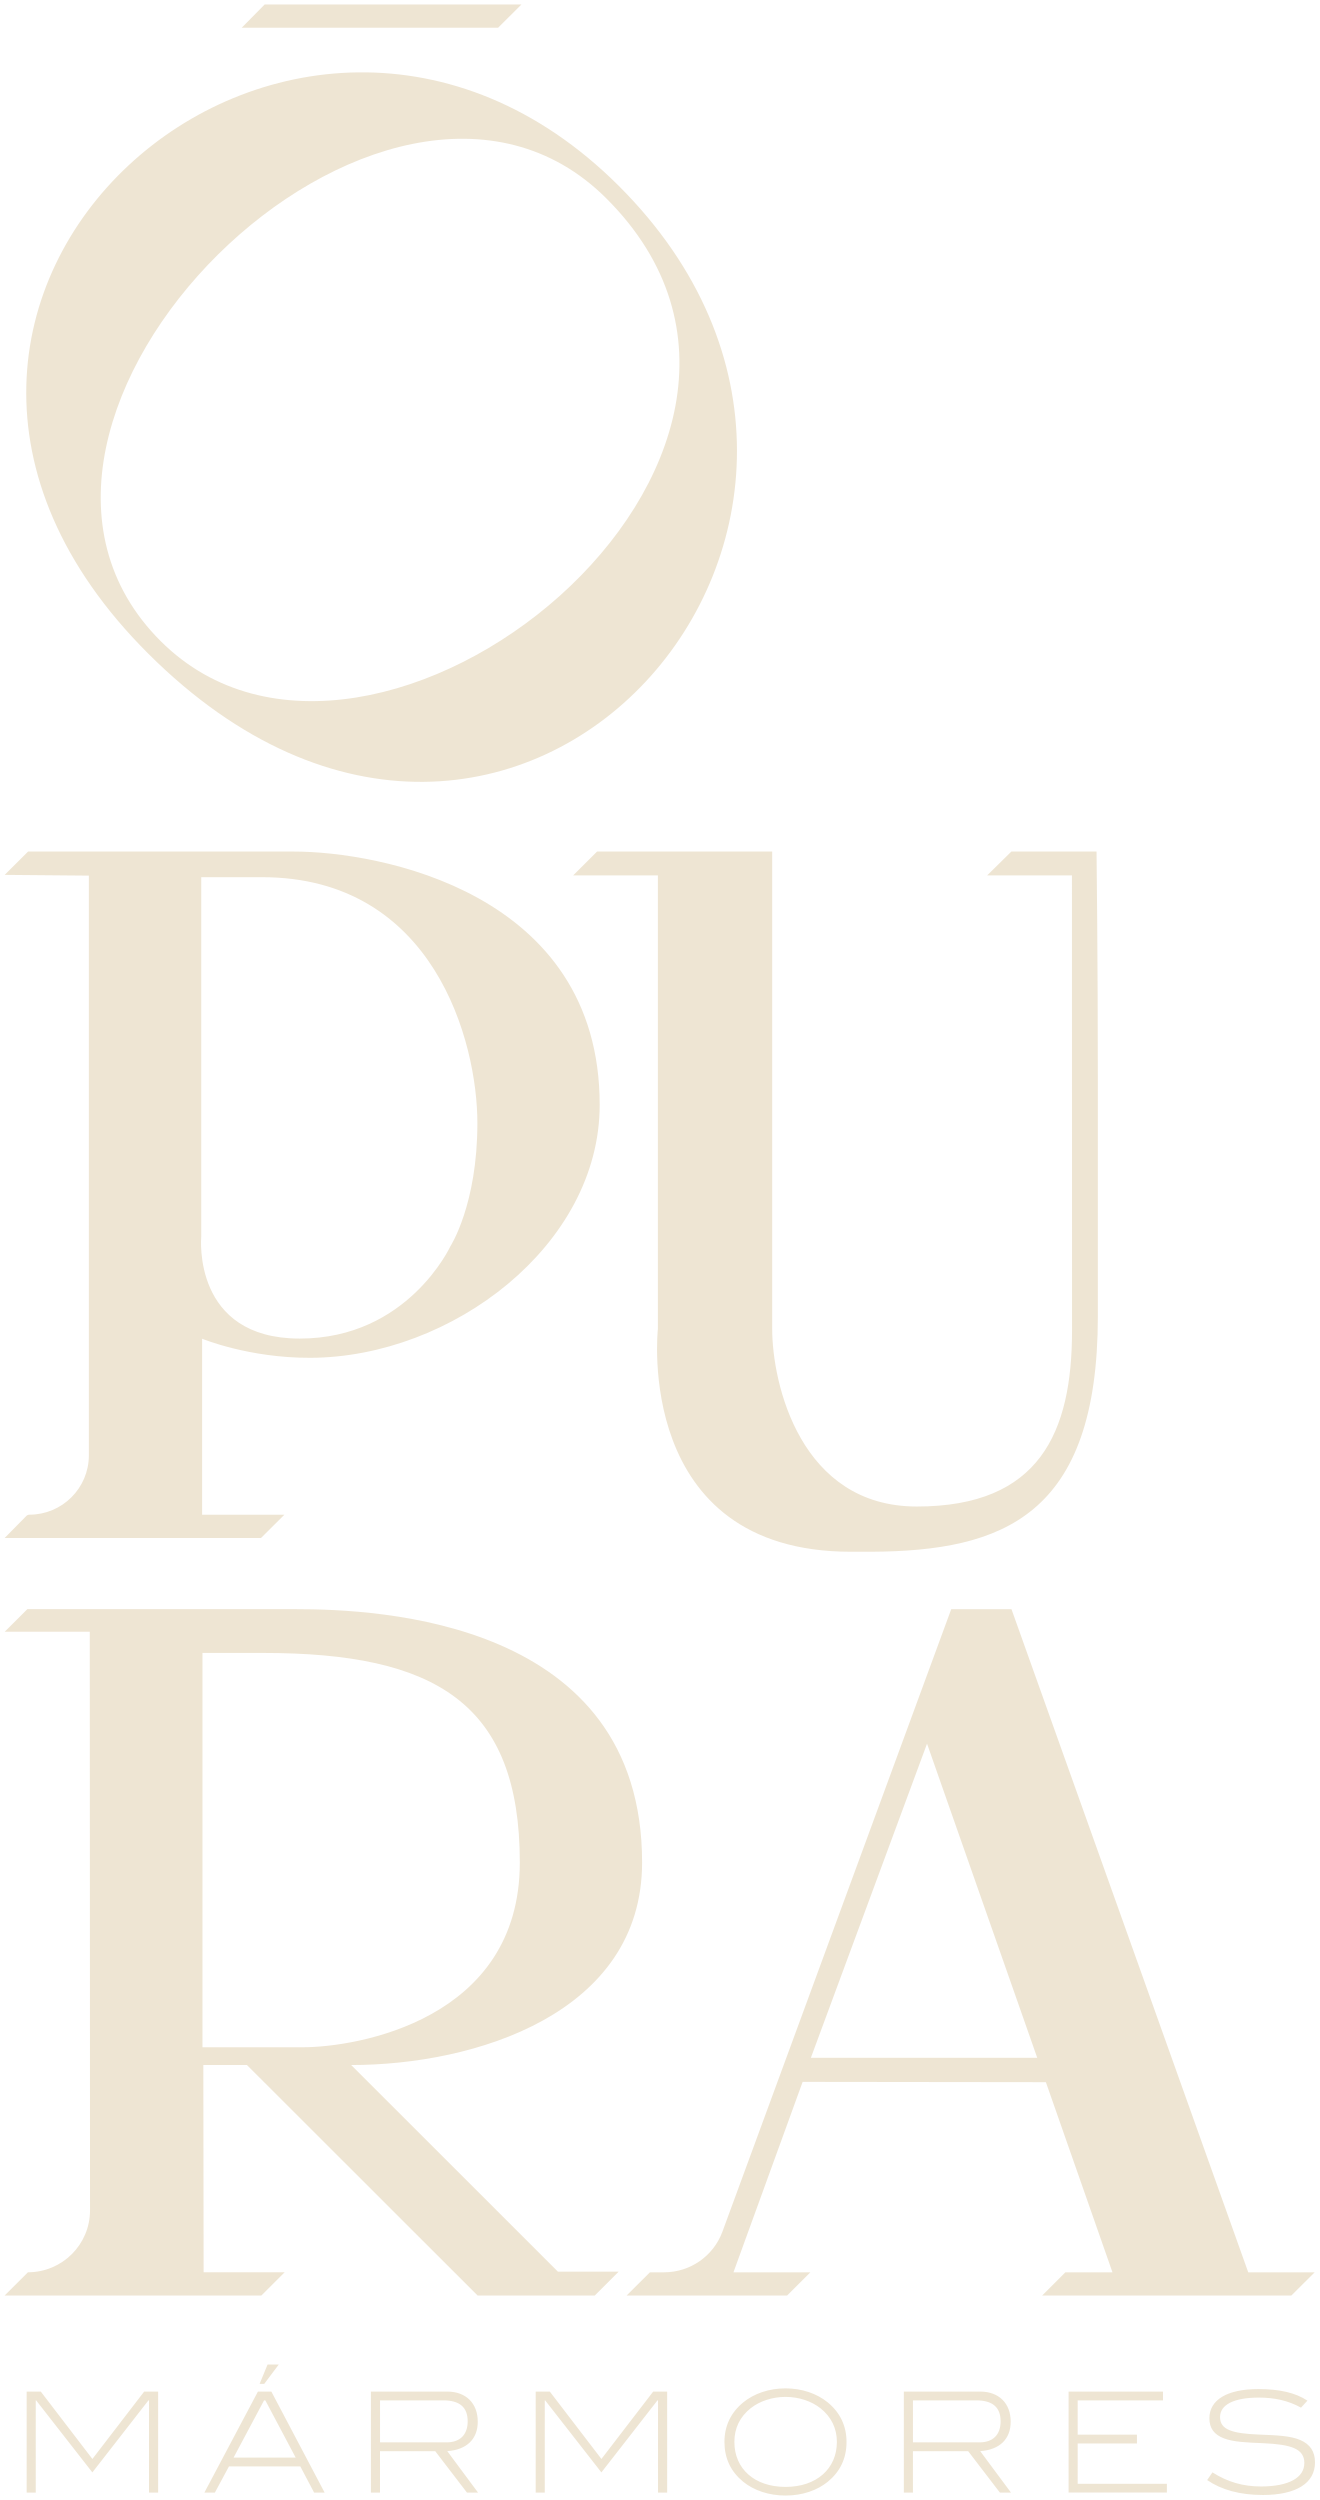
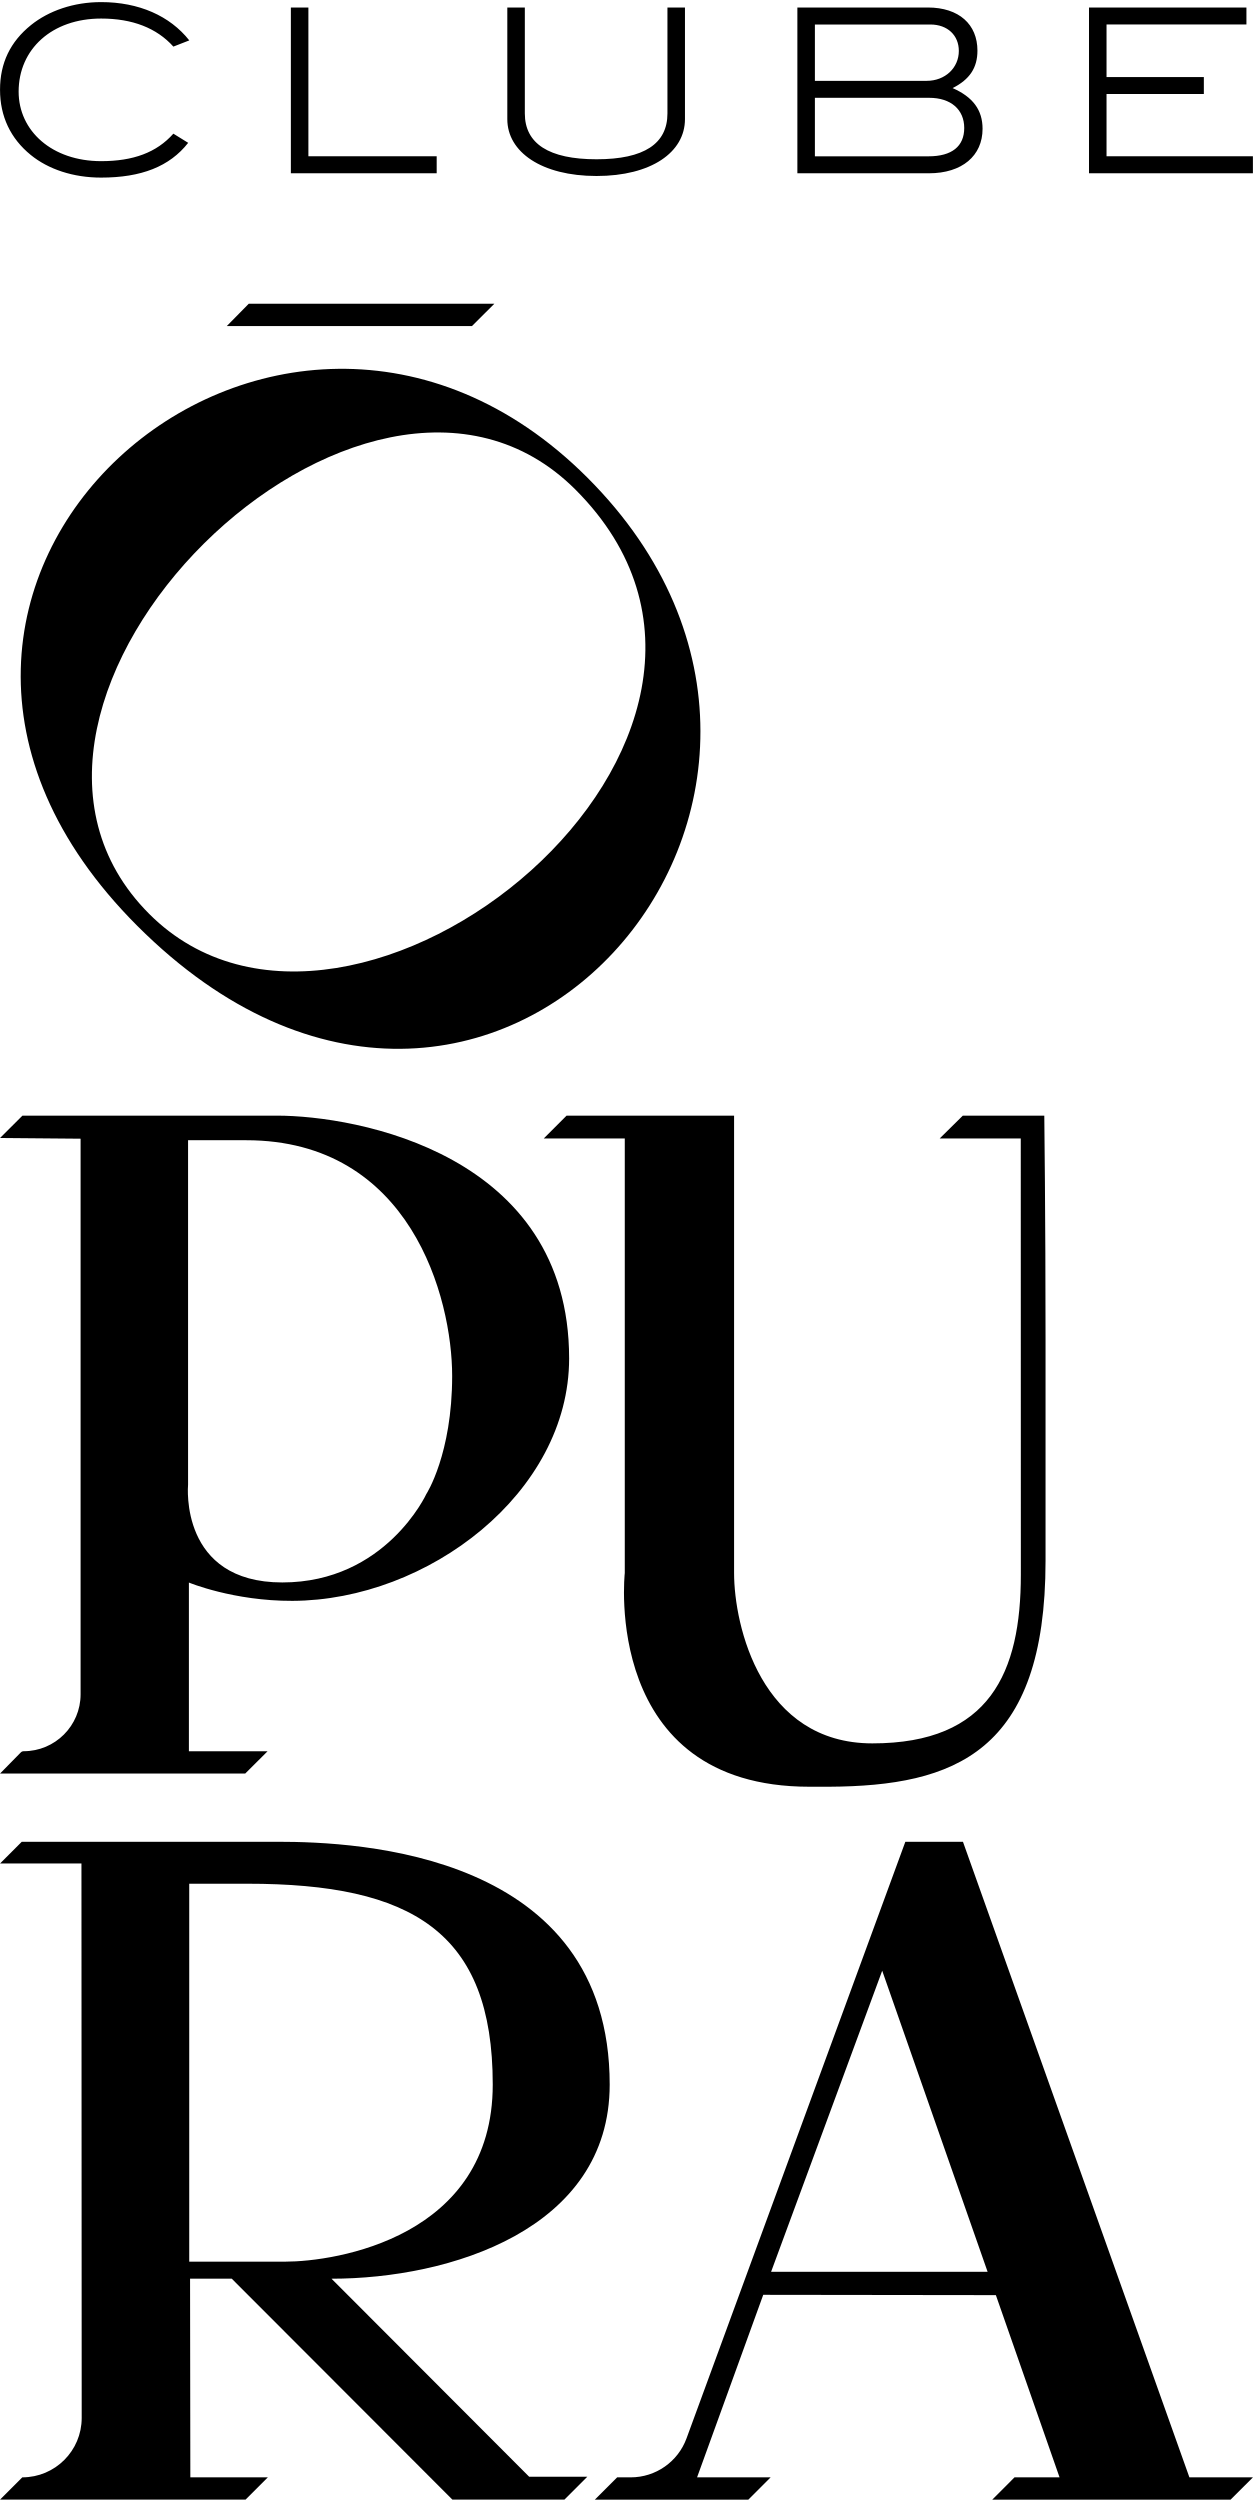
- <svg xmlns="http://www.w3.org/2000/svg" width="180" height="341" viewBox="0 0 180 341" fill="none">
-   <path fillRule="evenodd" clip-rule="evenodd" d="M32.974 3.78L36.101 0.608H71.128L67.942 3.78H32.974ZM20.323 327.413V339.994H21.57V326.212H19.663L12.603 335.404L5.563 326.212H3.636V339.994H4.876V327.413H4.931L12.599 337.236L20.247 327.413H20.323ZM42.849 339.994L40.961 336.416H31.232L29.305 339.994H27.876L35.181 326.212H37.013L44.282 339.994H42.849ZM36.192 327.41H36.018L31.86 335.215H40.33L36.192 327.41ZM36.038 325.164H35.41L36.496 322.52H38.024L36.038 325.164ZM59.365 334.34L63.697 339.994V339.99H65.205L61.008 334.336C63.677 334.147 65.166 332.681 65.166 330.321C65.166 327.811 63.563 326.212 61.008 326.212H50.592V339.994H51.832V334.34H59.365ZM60.455 327.41C62.686 327.41 63.792 328.343 63.792 330.266C63.792 332.094 62.745 333.142 60.917 333.138H51.836V327.41H60.455ZM89.753 339.994V327.413H89.678L82.03 337.236L74.362 327.413H74.307V339.994H73.067V326.212H74.994L82.034 335.404L89.094 326.212H91.001V339.994H89.753ZM107.15 340.392C109.441 340.392 111.462 339.691 112.911 338.509C114.609 337.118 115.466 335.309 115.466 333.083C115.466 330.892 114.589 329.068 112.892 327.677C111.423 326.48 109.381 325.774 107.15 325.774C104.9 325.774 102.858 326.48 101.389 327.677C99.692 329.068 98.815 330.892 98.815 333.083C98.815 335.309 99.672 337.118 101.37 338.509C102.819 339.687 104.86 340.392 107.15 340.392ZM107.15 326.937C108.982 326.937 110.68 327.524 111.9 328.477C113.385 329.655 114.151 331.219 114.151 333.083C114.151 336.739 111.367 339.214 107.15 339.214C102.933 339.214 100.169 336.755 100.169 333.083C100.169 331.2 100.912 329.659 102.4 328.477C103.601 327.528 105.318 326.937 107.15 326.937ZM136.389 339.994L132.058 334.34H124.524V339.994H123.284V326.212H133.7C136.255 326.212 137.858 327.811 137.858 330.321C137.858 332.681 136.369 334.147 133.7 334.336L137.897 339.99H136.389V339.994ZM136.484 330.266C136.484 328.343 135.378 327.41 133.147 327.41H124.528V333.138H133.609C135.438 333.142 136.484 332.094 136.484 330.266ZM145.755 326.212V339.986H159.164V338.788H146.995V333.288H155.081V332.09H146.995V327.41H158.631V326.212H145.755ZM171.716 327.031C168.265 327.031 166.414 328.02 166.414 329.695C166.414 331.464 168.187 331.921 171.677 332.075L171.871 332.082C174.183 332.173 176.006 332.244 177.343 332.815C178.717 333.406 179.365 334.395 179.365 335.881C179.365 338.658 176.865 340.317 172.25 340.317C169.142 340.317 166.583 339.612 164.657 338.28L165.379 337.232C167.44 338.544 169.557 339.155 171.981 339.155C175.835 339.155 177.912 337.937 177.912 335.955C177.912 333.993 176.08 333.422 172.305 333.253C169.999 333.158 168.242 333.083 166.982 332.606C165.608 332.094 164.961 331.216 164.961 329.848C164.961 327.374 167.326 325.869 171.638 325.869C174.5 325.869 176.711 326.365 178.334 327.449L177.458 328.402C175.685 327.429 173.833 327.031 171.716 327.031ZM3.83 116.153H40.112C51.457 116.153 81.801 121.555 81.797 150.707C81.797 169.828 61.644 185.143 42.324 185.206C33.917 185.234 27.568 182.602 27.568 182.602V206.608H38.79L35.603 209.78H0.635L3.593 206.778C3.699 206.667 3.849 206.604 4.003 206.604C8.489 206.604 12.121 202.976 12.121 198.504V119.435L0.635 119.333L3.83 116.153ZM40.886 182.582C55.642 182.582 61.442 169.978 61.442 169.978C61.442 169.978 65.118 164.32 65.115 153.197C65.115 142.075 59.184 119.648 35.73 119.648H27.45V168.662L27.449 168.664C27.433 168.858 26.235 182.582 40.886 182.582ZM149.569 116.153H137.949L134.648 119.404H146.213C146.213 119.404 146.225 166.542 146.225 181.483C146.225 195.371 141.822 205.489 125.045 205.489C109.192 205.489 105.326 188.772 105.326 181.246V116.153H81.438L78.18 119.404H89.737V181.246C89.737 181.246 86.377 211.659 116.066 211.659H118.874C136.717 211.553 149.747 206.841 149.747 179.509V148C149.747 130.68 149.569 116.153 149.569 116.153ZM137.965 219.492L170.259 309.943H179.321L176.135 313.115H142.146L145.317 309.943H151.741L142.659 284.01L109.48 283.967L100.043 309.943H110.534L107.356 313.115H85.465L88.648 309.943H90.586C94.14 309.943 97.315 307.729 98.539 304.4L129.748 219.492H137.965ZM126.447 237.837L110.601 280.685H141.479L126.447 237.837ZM47.903 281.67C64.684 281.67 87.582 274.704 87.582 254.042C87.582 220.989 51.618 219.488 40.278 219.488H3.731L0.639 222.573H12.244L12.279 301.484C12.283 306.153 8.489 309.939 3.81 309.939L0.635 313.107H35.651L38.825 309.939H27.773L27.734 281.666H33.68L65.146 313.107H81.126L84.387 309.853H76.099L47.903 281.67ZM27.616 279.251V225.461H35.895C59.35 225.461 70.903 232.266 70.903 254.042C70.903 275.649 48.479 279.247 41.305 279.247C36.965 279.251 27.616 279.251 27.616 279.251ZM84.399 25.351C40.081 -18.871 -28.189 40.852 20.216 89.152C70.354 139.187 129.677 70.532 84.399 25.351ZM21.922 87.454C-8.296 57.301 52.704 -2.875 82.697 27.053C117.91 62.191 50.864 116.334 21.922 87.454Z" fill="#EEE5D3" />
+ <svg xmlns="http://www.w3.org/2000/svg" viewBox="0 0 453 903" fill="none">
+   <path fill-rule="evenodd" clip-rule="evenodd" d="M62.62 16.83C56.58 10.11 47.82 6.7 36.53 6.7C18.71 6.7 6.73 17.8 6.73 33.09C6.73 47.3 18.8 58.21 36.53 58.21C48.11 58.21 56.59 55.09 62.62 48.28L67.97 51.59C61.25 60.16 51.03 64.15 36.52 64.15C26.4 64.15 17.44 61.13 11.11 55.97C3.81 50.03 0.01 42.05 0.01 32.41C0.01 22.77 3.71 15.08 11.21 9.04C17.64 3.88 26.59 0.76 36.53 0.76C50.16 0.76 61.36 5.73 68.37 14.59L62.63 16.83H62.62ZM105.06 62.58V2.71H111.39V56.45H157.73V62.58H105.06ZM183.24 43.03C183.24 54.9 195.61 63.57 215.47 63.57C235.24 63.57 247.41 55 247.41 43.03V2.72H241.08V40.98C241.08 51.88 232.71 57.53 215.47 57.53C198.23 57.53 189.57 51.88 189.57 40.98V2.72H183.24V43.03ZM354.9 46.53C354.9 56.27 347.5 62.59 335.52 62.59H288.01V2.71H335.13C346.43 2.71 353.05 8.84 353.05 18.29C353.05 24.52 350.22 28.71 344.09 31.82C351.39 35.03 354.9 39.71 354.9 46.52V46.53ZM346.33 18.39C346.33 12.84 342.34 8.85 336.01 8.85H294.34V29.2H334.74C341.36 29.2 346.33 24.53 346.33 18.39ZM348.28 46.23C348.28 39.61 343.51 35.33 335.62 35.33H294.34V56.46H335.43C343.8 56.46 348.28 52.86 348.28 46.24V46.23ZM393.35 2.71V62.58H452.55V56.45H399.68V33.96H434.83V27.83H399.68V8.84H450.21V2.71H393.35Z" fill="currentColor" />
+   <path fill-rule="evenodd" clip-rule="evenodd" d="M81.92 117.77L89.84 109.72H178.55L170.48 117.77H81.92ZM8.11 402.97H100C128.72 402.97 205.57 416.68 205.57 490.67C205.57 539.2 154.53 578.07 105.6 578.23C84.31 578.3 68.23 571.62 68.23 571.62V632.55H96.65L88.58 640.6H0.02L7.51 632.98C7.78 632.7 8.16 632.54 8.55 632.54C19.91 632.54 29.11 623.33 29.11 611.98V411.3L0.02 411.04L8.11 402.97ZM101.96 571.58C139.33 571.58 154.02 539.59 154.02 539.59V539.6C154.02 539.6 163.32 525.23 163.32 497C163.32 468.77 148.3 411.85 88.9 411.85H67.93V536.25L67.93 536.255C67.886 536.748 64.844 571.58 101.96 571.58ZM377.2 402.97H347.77L339.41 411.22H368.7C368.7 411.22 368.73 530.86 368.73 568.78C368.73 604.03 357.58 629.71 315.09 629.71C274.94 629.71 265.15 587.28 265.15 568.18V402.97H204.65L196.4 411.22H225.67V568.18C225.67 568.18 217.16 645.37 292.35 645.37H299.46C344.65 645.1 377.65 633.14 377.65 563.77V483.8C377.65 439.84 377.2 402.97 377.2 402.97ZM347.82 665.25L429.61 894.82H452.56L444.49 902.87H358.41L366.44 894.82H382.71L359.71 829L275.68 828.89L251.78 894.82H278.35L270.3 902.87H214.86L222.92 894.82H227.83C236.83 894.82 244.87 889.2 247.97 880.75L327.01 665.25H347.82ZM318.65 711.82L278.52 820.57H356.72L318.65 711.82ZM220.22 752.95C220.22 805.386 162.239 823.067 119.74 823.07L191.14 894.6H212.13L203.87 902.86H163.4L83.71 823.06H68.65L68.75 894.82H96.74L88.7 902.86H0.02L8.06 894.82C19.91 894.82 29.51 885.21 29.51 873.36L29.42 673.08H0.03L7.86 665.25H100.42C129.14 665.25 220.22 669.06 220.22 752.95ZM68.35 816.91V680.4H89.32C148.72 680.4 177.98 697.67 177.98 752.94C177.98 808.21 121.19 816.91 103.02 816.91H68.35ZM212.16 172.51C99.92 60.27 -72.98 211.85 49.61 334.44C176.59 461.42 326.83 287.18 212.16 172.51ZM53.92 330.13C-22.61 253.6 131.88 100.87 207.84 176.83C297.03 266.02 127.23 403.44 53.92 330.13Z" fill="currentColor" />
</svg>
